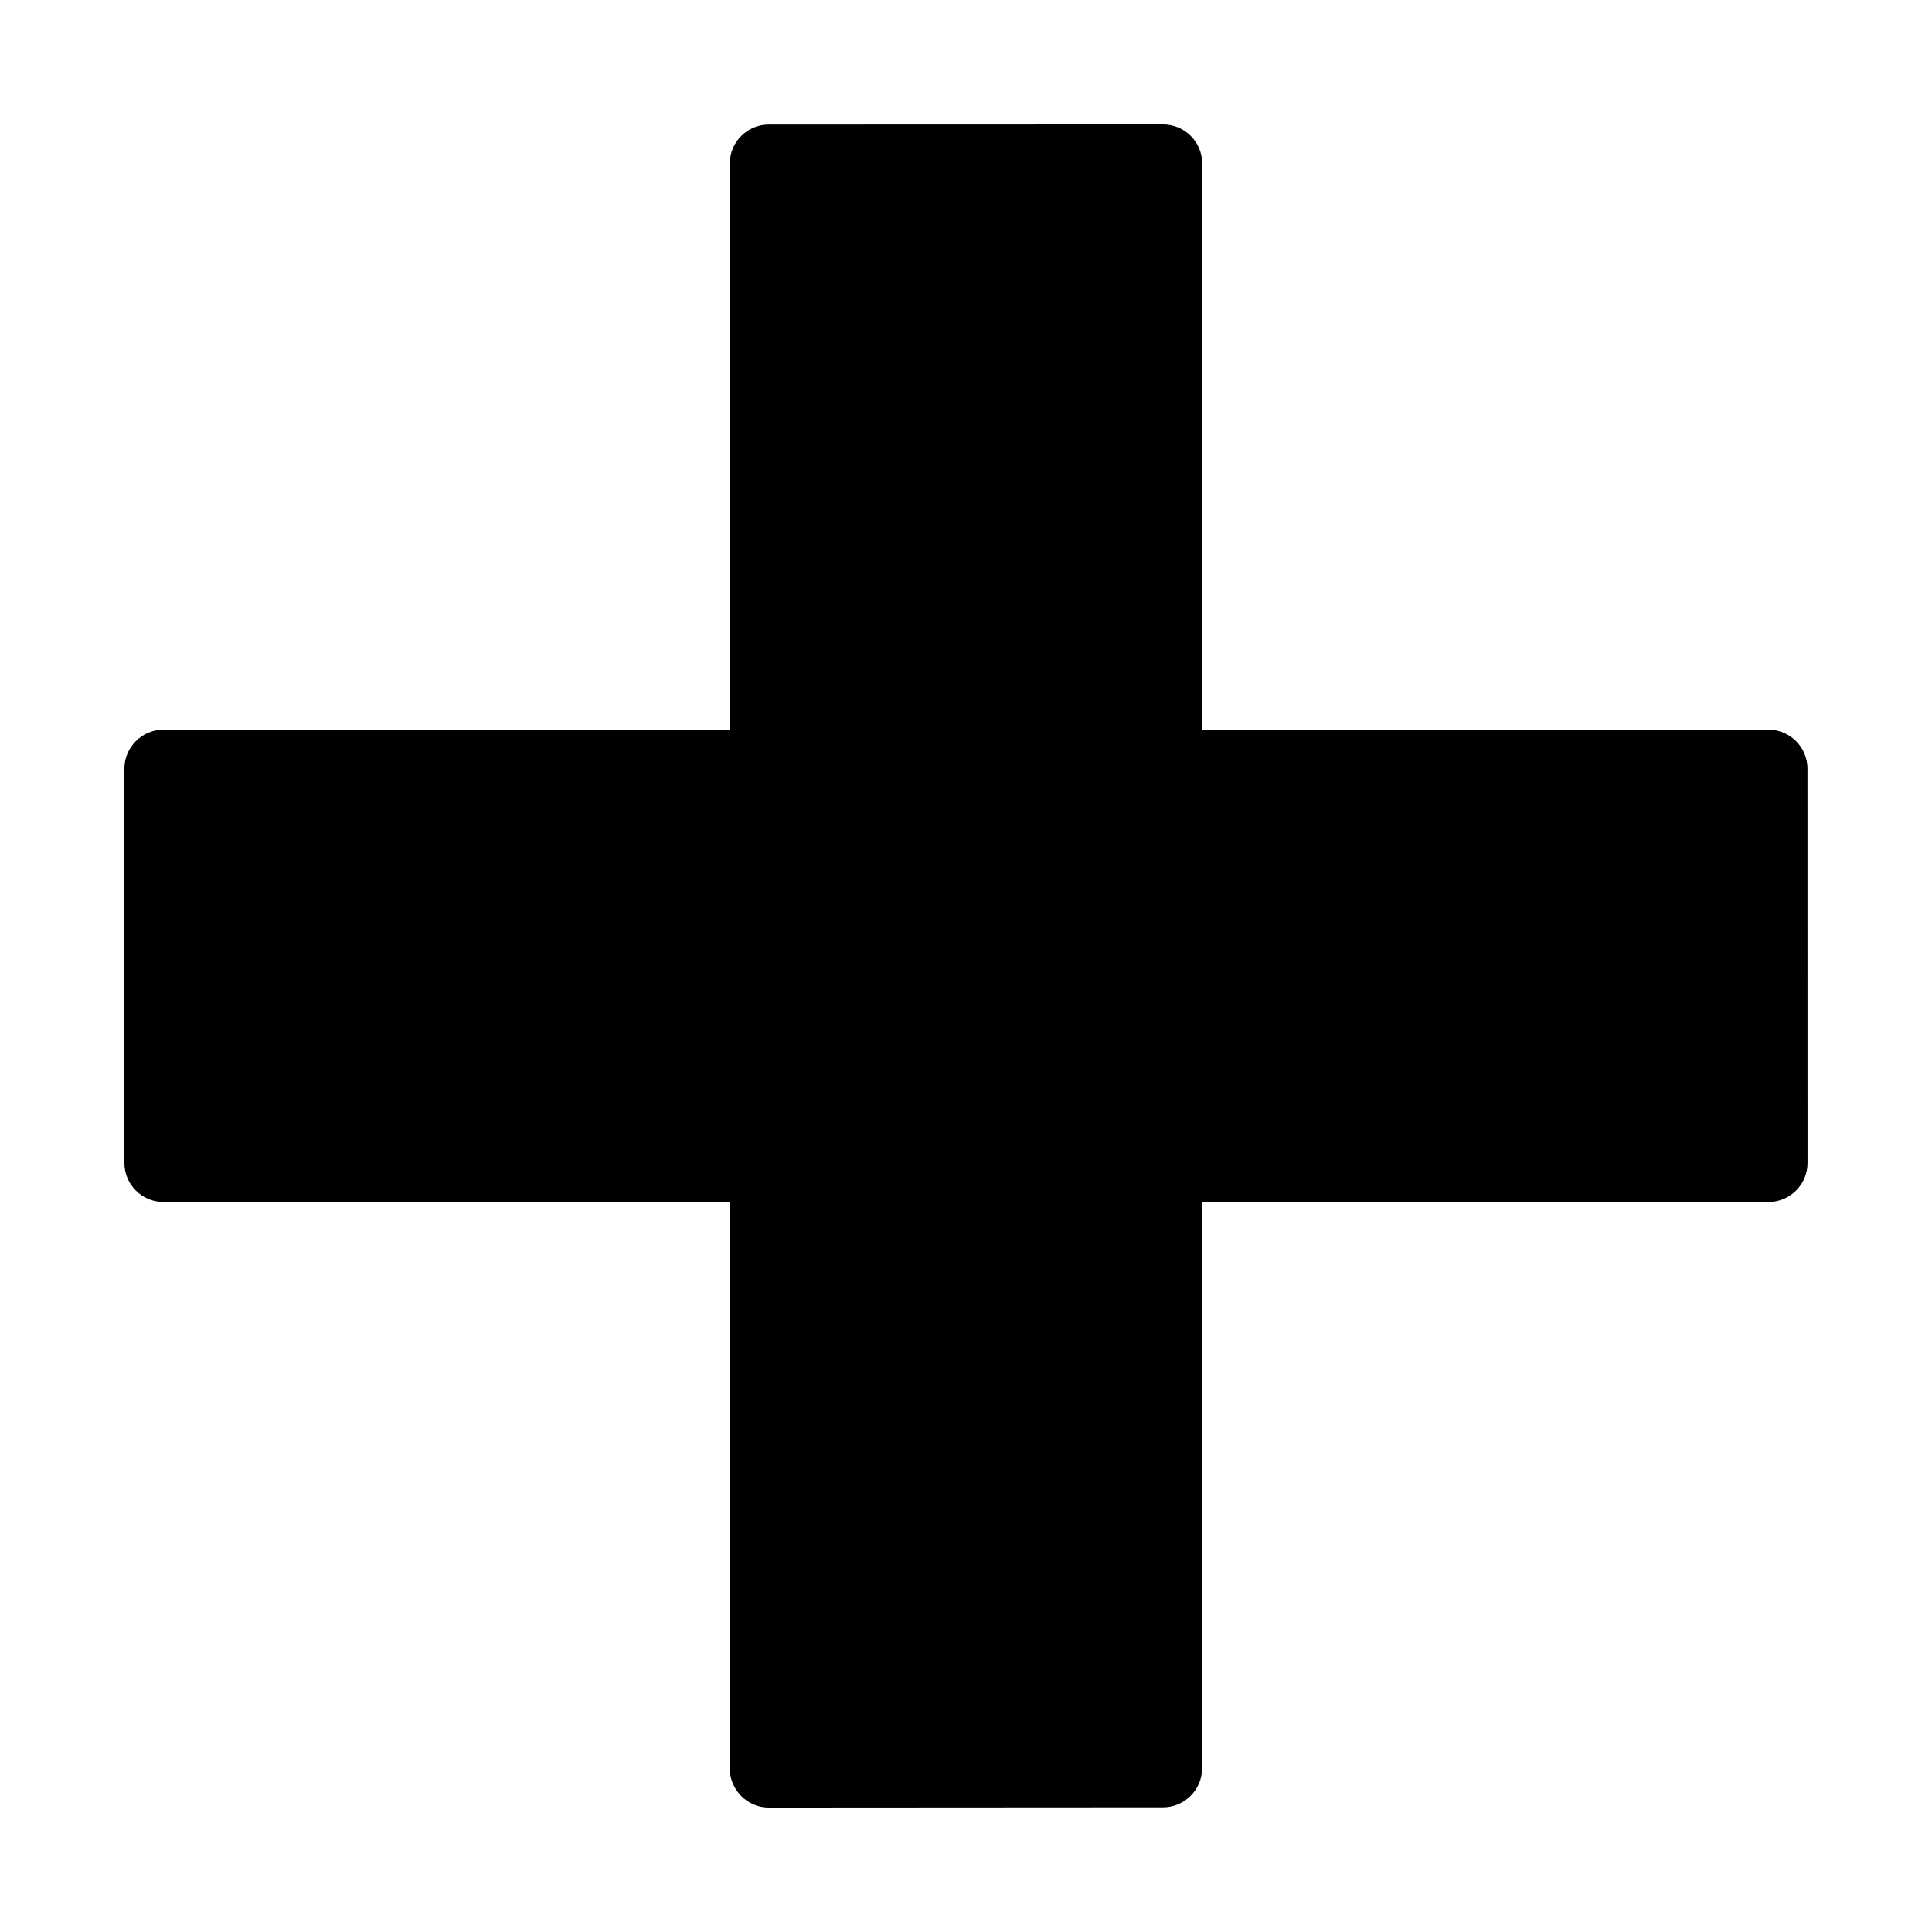
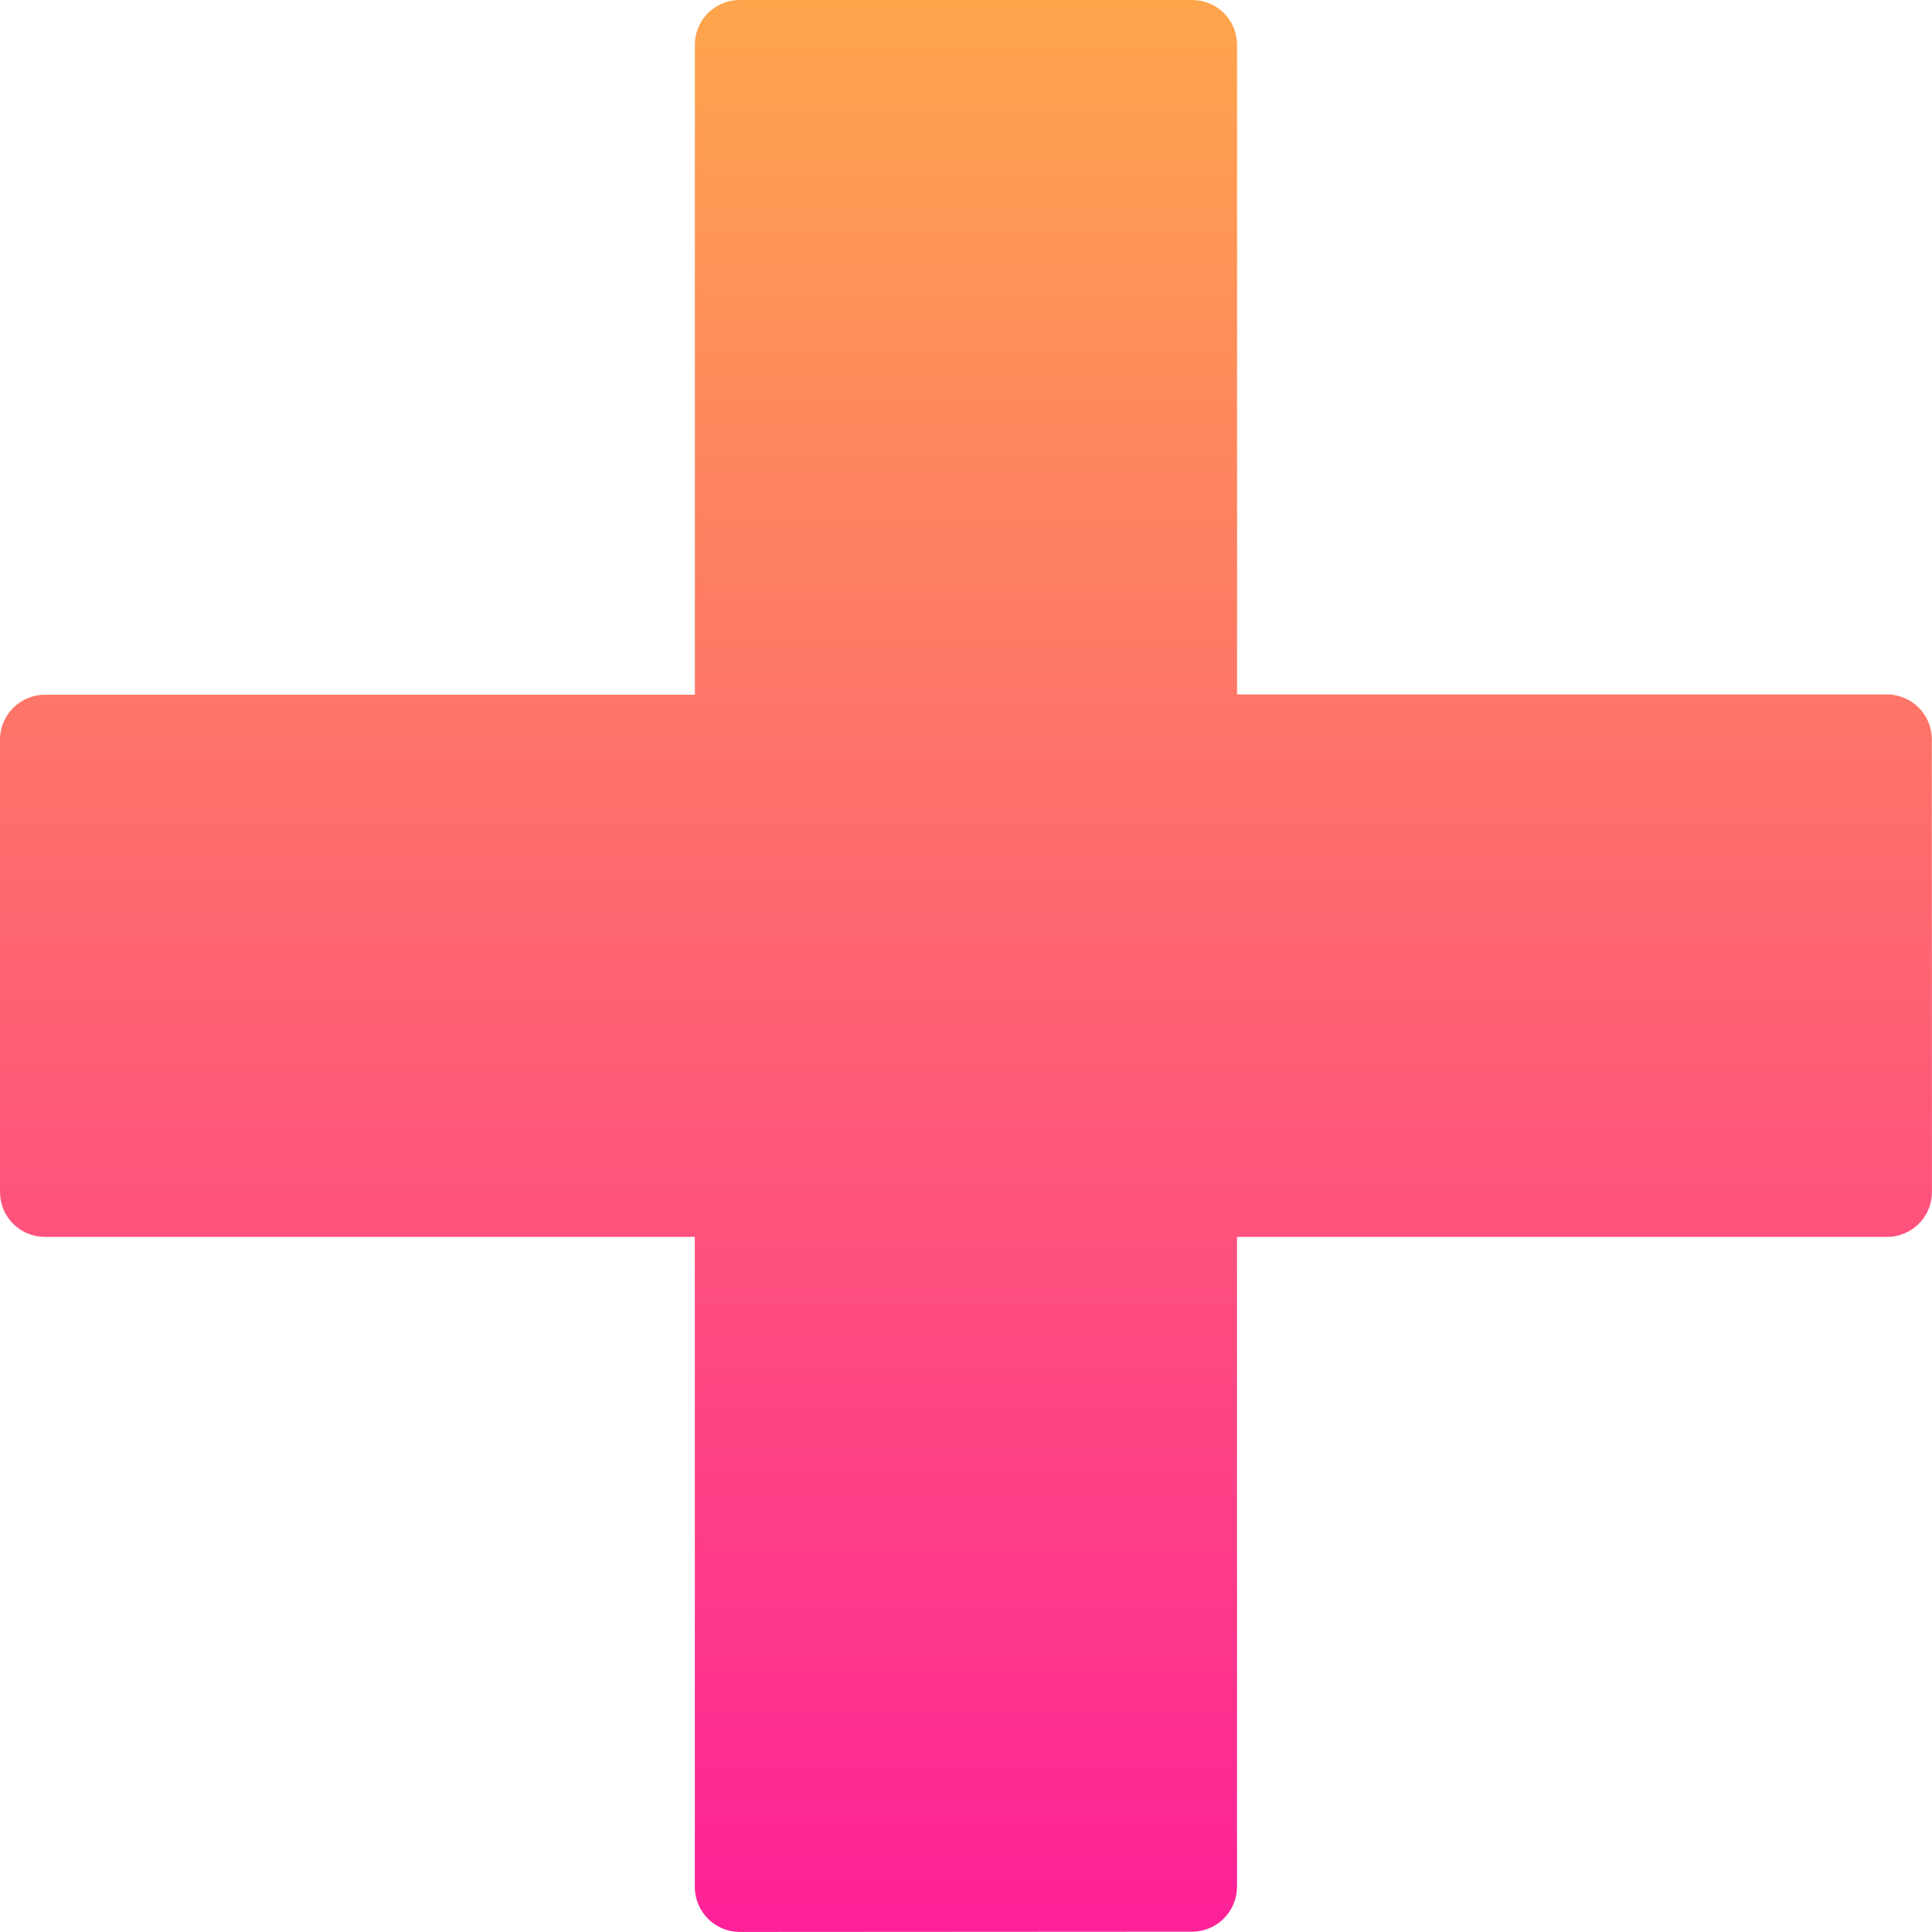
- <svg xmlns="http://www.w3.org/2000/svg" height="300px" width="300px" fill="#000000" version="1.1" x="0px" y="0px" viewBox="0 0 33 33" enable-background="new 0 0 33 33" xml:space="preserve">
-   <path d="M30.873,13.127c0-0.363-0.301-0.664-0.662-0.664h-9.677V2.789c0-0.367-0.303-0.664-0.664-0.664l-6.742,0.002  c-0.361,0-0.662,0.297-0.662,0.662v9.674H2.789c-0.363,0-0.664,0.301-0.664,0.664v6.74c0,0.367,0.303,0.664,0.664,0.664h9.676v9.68  c0,0.359,0.301,0.664,0.662,0.664l6.742-0.004c0.361,0,0.664-0.301,0.664-0.664v-9.676h9.677c0.361,0,0.664-0.297,0.664-0.664  L30.873,13.127z" />
+ <svg xmlns="http://www.w3.org/2000/svg" width="36.007" height="36.008" viewBox="0 0 36.007 36.008">
+   <defs>
+     <linearGradient id="linear-gradient" x1="0.5" x2="0.5" y2="1" gradientUnits="objectBoundingBox">
+       <stop offset="0" stop-color="#fea64c" />
+       <stop offset="0.874" stop-color="#fe328e" />
+       <stop offset="1" stop-color="#fe2099" />
+       <stop offset="1" stop-color="#fe1e9a" />
+     </linearGradient>
+   </defs>
+   <path id="plus" d="M38.13,15.9a.837.837,0,0,0-.829-.832H25.181V2.957a.836.836,0,0,0-.832-.832l-8.444,0a.833.833,0,0,0-.829.829V15.073H2.957a.838.838,0,0,0-.832.832v8.441a.836.836,0,0,0,.832.832H15.075V37.3a.84.84,0,0,0,.829.832l8.444-.005a.839.839,0,0,0,.832-.832V25.178H37.3a.836.836,0,0,0,.832-.832Z" transform="translate(-2.125 -2.125)" fill="url(#linear-gradient)" />
</svg>
